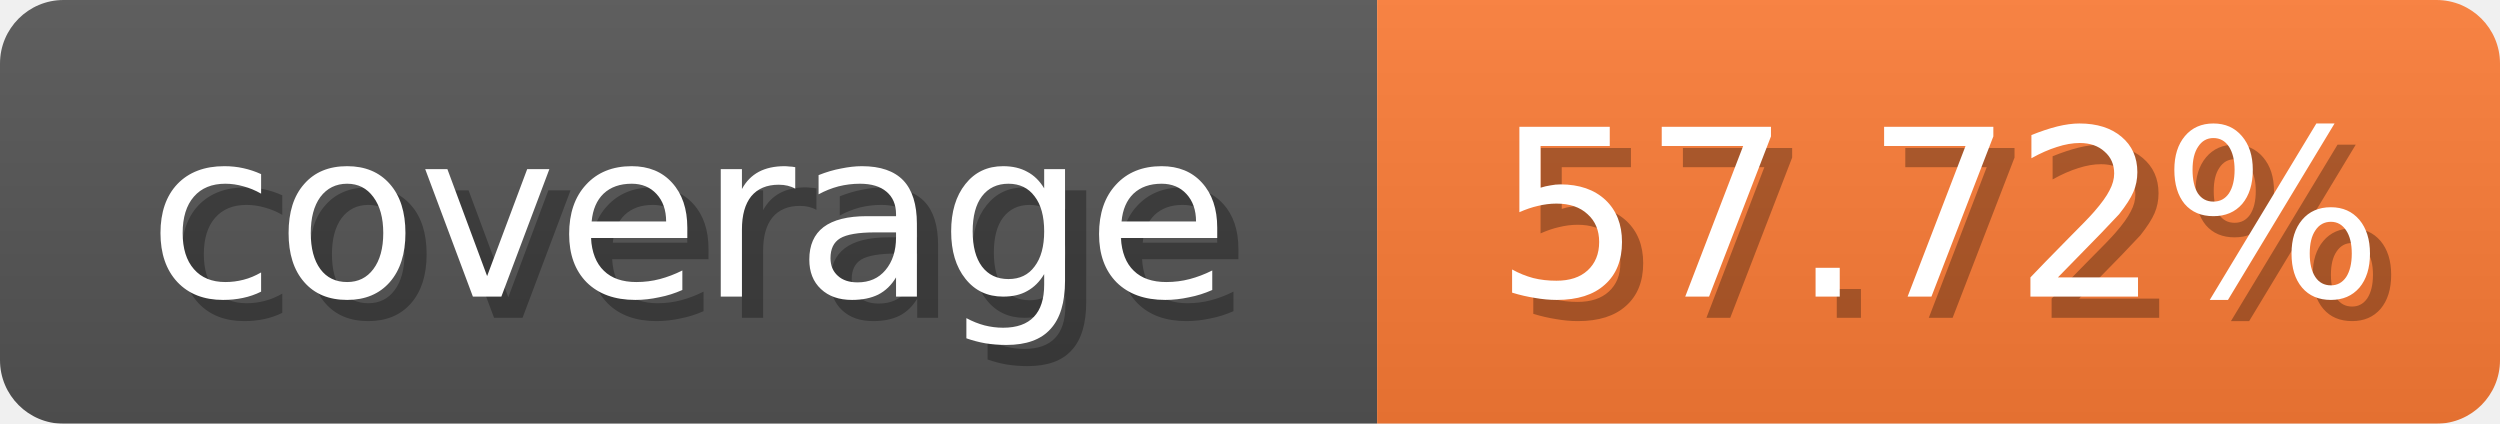
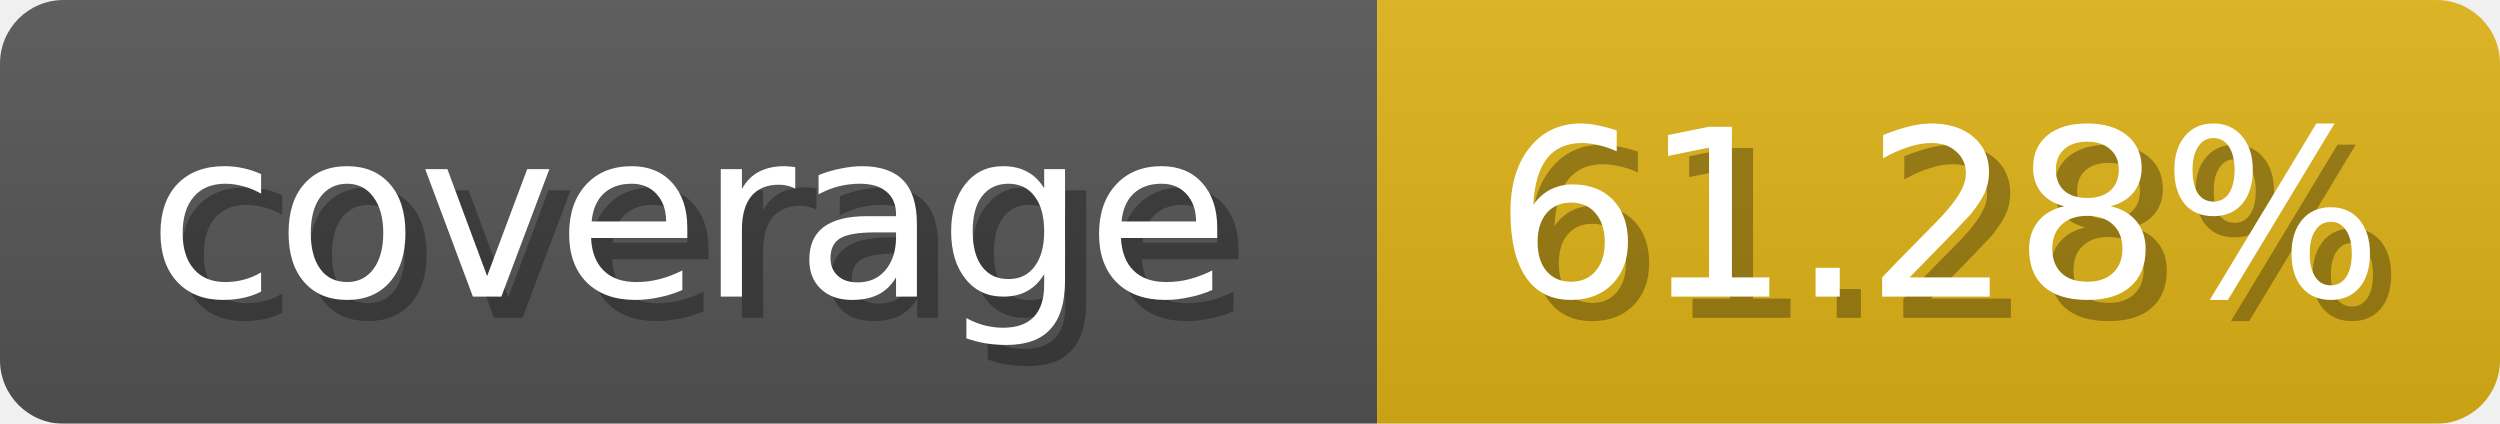
<svg xmlns="http://www.w3.org/2000/svg" width="118" height="20">
  <linearGradient id="b" x2="0" y2="100%">
    <stop offset="0" stop-color="#bbb" stop-opacity=".1" />
    <stop offset="1" stop-opacity=".1" />
  </linearGradient>
  <mask id="anybadge_1">
    <rect width="118" height="20" rx="3" fill="#fff" />
  </mask>
  <g mask="url(#anybadge_1)">
    <path fill="#555" d="M0 0h65v20H0z" />
-     <path fill="#fe7d37" d="M65 0h53v20H65z" />
+     <path fill="#dfb317" d="M65 0h53v20H65z" />
    <path fill="url(#b)" d="M0 0h118v20H0z" />
  </g>
  <g fill="#fff" text-anchor="middle" font-family="DejaVu Sans,Verdana,Geneva,sans-serif" font-size="11">
    <text x="33.5" y="15" fill="#010101" fill-opacity=".3">coverage</text>
    <text x="32.5" y="14">coverage</text>
  </g>
  <g fill="#fff" text-anchor="middle" font-family="DejaVu Sans,Verdana,Geneva,sans-serif" font-size="11">
-     <text x="92.5" y="15" fill="#010101" fill-opacity=".3">57.72%</text>
-     <text x="91.5" y="14">57.72%</text>
+     <text x="92.5" y="15" fill="#010101" fill-opacity=".3">61.28%</text>
+     <text x="91.5" y="14">61.28%</text>
  </g>
</svg>
